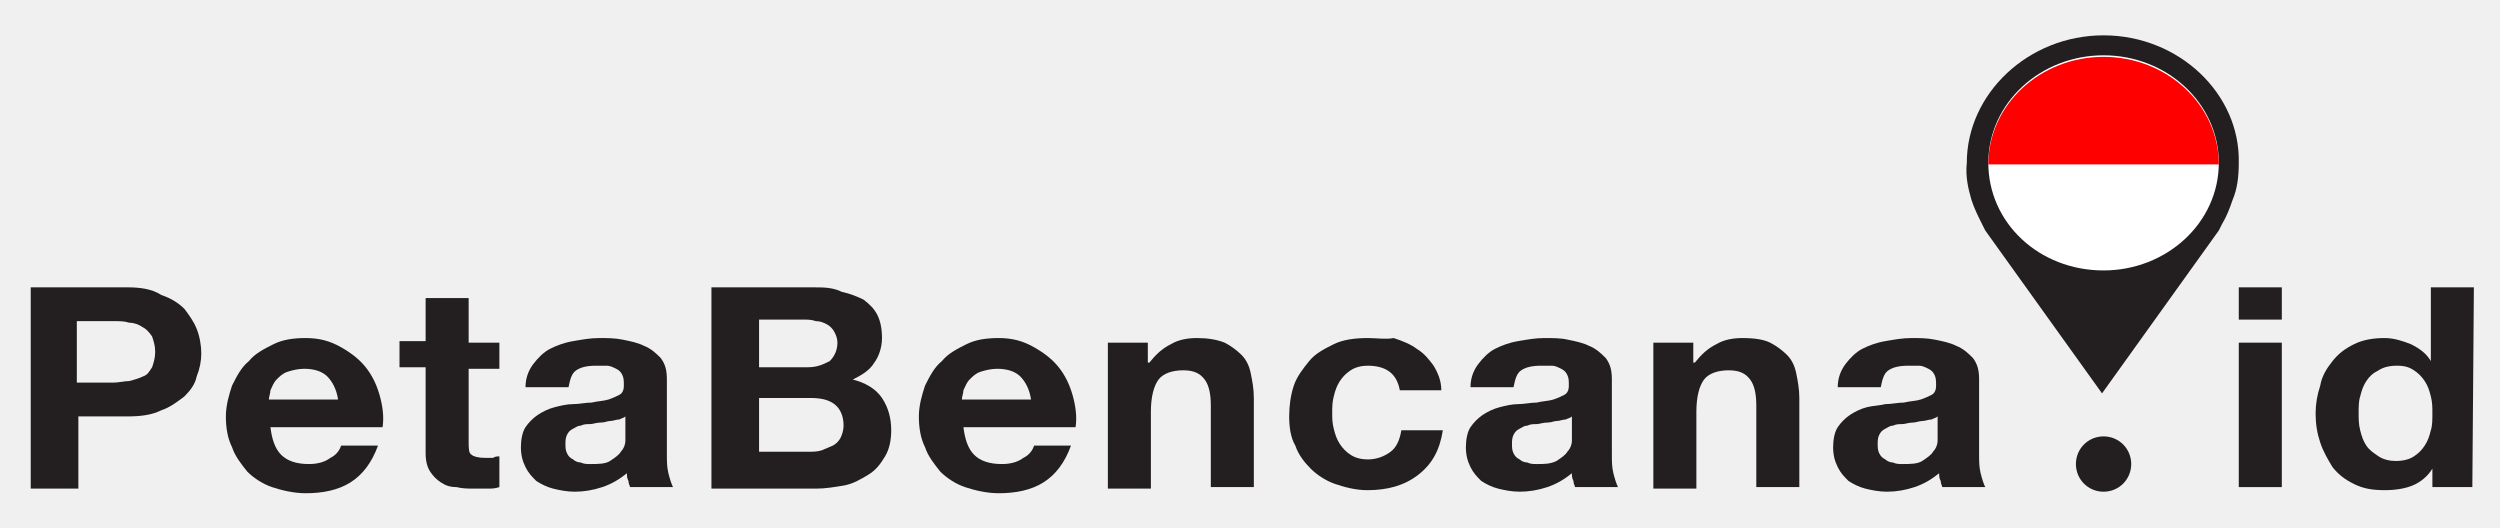
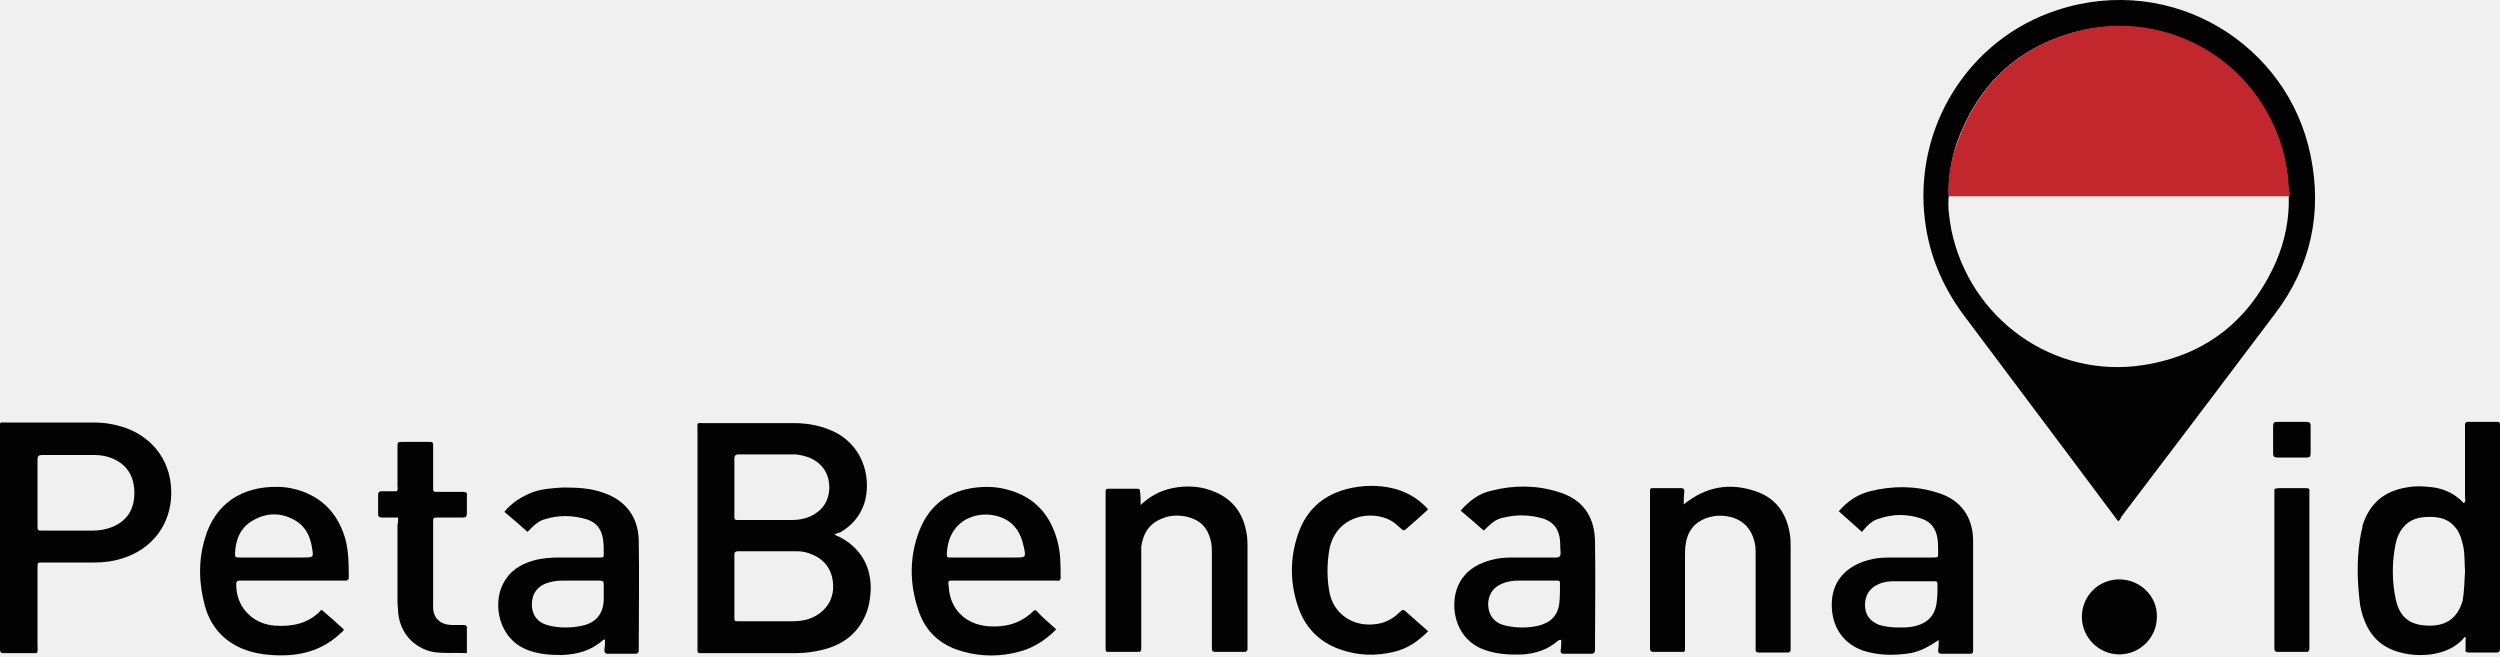
- <svg xmlns="http://www.w3.org/2000/svg" xmlns:xlink="http://www.w3.org/1999/xlink" version="1.1" id="Layer_1" x="0px" y="0px" viewBox="-224 379.7 162.7 34.3" style="enable-background:new -224 379.7 162.7 34.3;" xml:space="preserve">
-   <style type="text/css">
- 	.st0{fill:#231F20;}
- 	.st1{fill:#FFFFFF;}
- 	.st2{fill:#FF0000;}
- 	.st3{fill:none;}
- 	.st4{clip-path:url(#SVGID_2_);fill:#231F20;}
- </style>
-   <g>
-     <g>
-       <path class="st0" d="M-215.7,398.4h-6.3v13.1h3.1v-4.7h3.2c0.9,0,1.6-0.1,2.2-0.4c0.6-0.2,1.1-0.6,1.5-0.9    c0.4-0.4,0.7-0.8,0.8-1.3c0.2-0.5,0.3-1,0.3-1.5s-0.1-1.1-0.3-1.6s-0.5-0.9-0.8-1.3c-0.4-0.4-0.9-0.7-1.5-0.9    C-214.1,398.5-214.9,398.4-215.7,398.4 M-219,404.5v-3.9h2.4c0.4,0,0.7,0,1,0.1c0.3,0,0.6,0.1,0.9,0.3c0.2,0.1,0.4,0.3,0.6,0.6    c0.1,0.3,0.2,0.6,0.2,1s-0.1,0.7-0.2,1c-0.2,0.3-0.3,0.5-0.6,0.6c-0.2,0.1-0.5,0.2-0.9,0.3c-0.3,0-0.7,0.1-1,0.1h-2.4V404.5z" />
-       <path class="st0" d="M-204.1,401.7c-0.8,0-1.5,0.1-2.1,0.4s-1.2,0.6-1.6,1.1c-0.5,0.4-0.8,1-1.1,1.6c-0.2,0.6-0.4,1.3-0.4,2    s0.1,1.4,0.4,2c0.2,0.6,0.6,1.1,1,1.6c0.4,0.4,1,0.8,1.6,1s1.4,0.4,2.2,0.4c1.1,0,2.1-0.2,2.9-0.7c0.8-0.5,1.4-1.3,1.8-2.4h-2.4    c-0.1,0.3-0.3,0.6-0.7,0.8c-0.4,0.3-0.9,0.4-1.4,0.4c-0.8,0-1.4-0.2-1.8-0.6c-0.4-0.4-0.6-1-0.7-1.8h7.3c0.1-0.7,0-1.4-0.2-2.1    s-0.5-1.3-0.9-1.8s-0.9-0.9-1.6-1.3C-202.5,401.9-203.2,401.7-204.1,401.7 M-206.5,405.7c0-0.2,0.1-0.4,0.1-0.6    c0.1-0.2,0.2-0.5,0.4-0.7s0.4-0.4,0.7-0.5s0.7-0.2,1.1-0.2c0.7,0,1.2,0.2,1.5,0.5s0.6,0.8,0.7,1.5L-206.5,405.7L-206.5,405.7z" />
-       <path class="st0" d="M-193.5,399.1h-2.8v2.8h-1.7v1.7h1.7v5.6c0,0.5,0.1,0.9,0.3,1.2c0.2,0.3,0.4,0.5,0.7,0.7s0.6,0.3,1,0.3    c0.4,0.1,0.8,0.1,1.2,0.1c0.3,0,0.6,0,0.8,0c0.3,0,0.5,0,0.8-0.1v-2c-0.1,0-0.3,0-0.4,0.1c-0.1,0-0.3,0-0.5,0    c-0.5,0-0.8-0.1-0.9-0.2c-0.2-0.1-0.2-0.4-0.2-0.9v-4.7h2V402h-2L-193.5,399.1L-193.5,399.1z" />
-       <path class="st0" d="M-185,401.7c-0.6,0-1.1,0.1-1.7,0.2c-0.6,0.1-1.1,0.3-1.5,0.5s-0.8,0.6-1.1,1s-0.5,0.9-0.5,1.5h2.8    c0.1-0.5,0.2-0.9,0.5-1.1s0.7-0.3,1.3-0.3c0.2,0,0.5,0,0.7,0s0.4,0.1,0.6,0.2c0.2,0.1,0.3,0.2,0.4,0.4c0.1,0.2,0.1,0.4,0.1,0.7    c0,0.3-0.1,0.5-0.3,0.6s-0.4,0.2-0.7,0.3c-0.3,0.1-0.7,0.1-1.1,0.2c-0.4,0-0.8,0.1-1.2,0.1s-0.8,0.1-1.2,0.2s-0.8,0.3-1.1,0.5    s-0.6,0.5-0.8,0.8s-0.3,0.8-0.3,1.3s0.1,0.9,0.3,1.3s0.4,0.6,0.7,0.9c0.3,0.2,0.7,0.4,1.1,0.5c0.4,0.1,0.9,0.2,1.4,0.2    c0.6,0,1.2-0.1,1.8-0.3c0.6-0.2,1.1-0.5,1.6-0.9c0,0.2,0,0.3,0.1,0.5c0,0.2,0.1,0.3,0.1,0.4h2.8c-0.1-0.2-0.2-0.5-0.3-0.9    s-0.1-0.8-0.1-1.2v-4.9c0-0.6-0.1-1-0.4-1.4c-0.3-0.3-0.6-0.6-1.1-0.8c-0.4-0.2-0.9-0.3-1.4-0.4C-184,401.7-184.5,401.7-185,401.7     M-185.6,409.9c-0.2,0-0.4,0-0.6-0.1c-0.2,0-0.4-0.1-0.5-0.2c-0.2-0.1-0.3-0.2-0.4-0.4c-0.1-0.2-0.1-0.4-0.1-0.6s0-0.4,0.1-0.6    s0.2-0.3,0.4-0.4s0.3-0.2,0.5-0.2c0.2-0.1,0.4-0.1,0.6-0.1c0.2,0,0.4-0.1,0.7-0.1s0.4-0.1,0.6-0.1c0.2,0,0.4-0.1,0.6-0.1    c0.2-0.1,0.3-0.1,0.4-0.2v1c0,0.1,0,0.3,0,0.6c0,0.2-0.1,0.5-0.3,0.7c-0.1,0.2-0.4,0.4-0.7,0.6    C-184.6,409.9-185.1,409.9-185.6,409.9" />
-       <path class="st0" d="M-171.1,398.4h-6.6v13.1h6.8c0.6,0,1.2-0.1,1.8-0.2s1.1-0.4,1.6-0.7c0.5-0.3,0.8-0.7,1.1-1.2s0.4-1.1,0.4-1.7    c0-0.8-0.2-1.5-0.6-2.1s-1.1-1-1.9-1.2c0.6-0.3,1.1-0.6,1.4-1.1c0.3-0.4,0.5-1,0.5-1.6s-0.1-1.1-0.3-1.5s-0.5-0.7-0.9-1    c-0.4-0.2-0.9-0.4-1.4-0.5C-169.8,398.4-170.4,398.4-171.1,398.4 M-174.6,403.6v-3.1h2.9c0.3,0,0.5,0,0.8,0.1    c0.3,0,0.5,0.1,0.7,0.2s0.4,0.3,0.5,0.5s0.2,0.4,0.2,0.7c0,0.5-0.2,0.9-0.5,1.2c-0.4,0.2-0.8,0.4-1.4,0.4L-174.6,403.6    L-174.6,403.6z M-174.6,409.2v-3.6h3.3c0.7,0,1.2,0.1,1.6,0.4c0.4,0.3,0.6,0.8,0.6,1.4c0,0.3-0.1,0.6-0.2,0.8    c-0.1,0.2-0.3,0.4-0.5,0.5s-0.5,0.2-0.7,0.3c-0.3,0.1-0.6,0.1-0.9,0.1h-3.2V409.2z" />
-       <path class="st0" d="M-159,401.7c-0.8,0-1.5,0.1-2.1,0.4s-1.2,0.6-1.6,1.1c-0.5,0.4-0.8,1-1.1,1.6c-0.2,0.6-0.4,1.3-0.4,2    s0.1,1.4,0.4,2c0.2,0.6,0.6,1.1,1,1.6c0.4,0.4,1,0.8,1.6,1s1.4,0.4,2.2,0.4c1.1,0,2.1-0.2,2.9-0.7c0.8-0.5,1.4-1.3,1.8-2.4h-2.4    c-0.1,0.3-0.3,0.6-0.7,0.8c-0.4,0.3-0.9,0.4-1.4,0.4c-0.8,0-1.4-0.2-1.8-0.6c-0.4-0.4-0.6-1-0.7-1.8h7.3c0.1-0.7,0-1.4-0.2-2.1    s-0.5-1.3-0.9-1.8s-0.9-0.9-1.6-1.3C-157.4,401.9-158.1,401.7-159,401.7 M-161.4,405.7c0-0.2,0.1-0.4,0.1-0.6    c0.1-0.2,0.2-0.5,0.4-0.7s0.4-0.4,0.7-0.5s0.7-0.2,1.1-0.2c0.7,0,1.2,0.2,1.5,0.5s0.6,0.8,0.7,1.5L-161.4,405.7L-161.4,405.7z" />
-       <path class="st0" d="M-146.1,401.7c-0.6,0-1.2,0.1-1.7,0.4c-0.6,0.3-1,0.7-1.4,1.2h-0.1V402h-2.6v9.5h2.8v-5c0-1,0.2-1.7,0.5-2.1    s0.9-0.6,1.6-0.6c0.7,0,1.1,0.2,1.4,0.6c0.3,0.4,0.4,1,0.4,1.7v5.3h2.8v-5.8c0-0.6-0.1-1.1-0.2-1.6c-0.1-0.5-0.3-0.9-0.6-1.2    c-0.3-0.3-0.7-0.6-1.1-0.8C-144.8,401.8-145.4,401.7-146.1,401.7" />
-       <path class="st0" d="M-135,401.7c-0.8,0-1.6,0.1-2.2,0.4c-0.6,0.3-1.2,0.6-1.6,1.1c-0.4,0.5-0.8,1-1,1.6s-0.3,1.3-0.3,2    s0.1,1.4,0.4,1.9c0.2,0.6,0.6,1.1,1,1.5s1,0.8,1.6,1s1.3,0.4,2.1,0.4c1.3,0,2.4-0.3,3.3-1c0.9-0.7,1.4-1.6,1.6-2.9h-2.7    c-0.1,0.6-0.3,1.1-0.7,1.4s-0.9,0.5-1.5,0.5c-0.4,0-0.8-0.1-1.1-0.3c-0.3-0.2-0.5-0.4-0.7-0.7c-0.2-0.3-0.3-0.6-0.4-1    c-0.1-0.4-0.1-0.7-0.1-1c0-0.4,0-0.7,0.1-1.1s0.2-0.7,0.4-1s0.4-0.5,0.7-0.7s0.7-0.3,1.1-0.3c1.2,0,1.9,0.5,2.1,1.6h2.7    c0-0.6-0.2-1.1-0.5-1.6c-0.3-0.4-0.6-0.8-1.1-1.1c-0.4-0.3-0.9-0.5-1.5-0.7C-133.8,401.8-134.4,401.7-135,401.7" />
-       <path class="st0" d="M-123.5,401.7c-0.6,0-1.1,0.1-1.7,0.2c-0.6,0.1-1.1,0.3-1.5,0.5s-0.8,0.6-1.1,1s-0.5,0.9-0.5,1.5h2.8    c0.1-0.5,0.2-0.9,0.5-1.1s0.7-0.3,1.3-0.3c0.2,0,0.5,0,0.7,0s0.4,0.1,0.6,0.2s0.3,0.2,0.4,0.4c0.1,0.2,0.1,0.4,0.1,0.7    c0,0.3-0.1,0.5-0.3,0.6c-0.2,0.1-0.4,0.2-0.7,0.3c-0.3,0.1-0.7,0.1-1.1,0.2c-0.4,0-0.8,0.1-1.2,0.1s-0.8,0.1-1.2,0.2    s-0.8,0.3-1.1,0.5s-0.6,0.5-0.8,0.8s-0.3,0.8-0.3,1.3s0.1,0.9,0.3,1.3s0.4,0.6,0.7,0.9c0.3,0.2,0.7,0.4,1.1,0.5    c0.4,0.1,0.9,0.2,1.4,0.2c0.6,0,1.2-0.1,1.8-0.3c0.6-0.2,1.1-0.5,1.6-0.9c0,0.2,0,0.3,0.1,0.5c0,0.2,0.1,0.3,0.1,0.4h2.8    c-0.1-0.2-0.2-0.5-0.3-0.9c-0.1-0.4-0.1-0.8-0.1-1.2v-4.9c0-0.6-0.1-1-0.4-1.4c-0.3-0.3-0.6-0.6-1.1-0.8c-0.4-0.2-0.9-0.3-1.4-0.4    C-122.4,401.7-123,401.7-123.5,401.7 M-124,409.9c-0.2,0-0.4,0-0.6-0.1c-0.2,0-0.4-0.1-0.5-0.2c-0.2-0.1-0.3-0.2-0.4-0.4    c-0.1-0.2-0.1-0.4-0.1-0.6s0-0.4,0.1-0.6s0.2-0.3,0.4-0.4c0.2-0.1,0.3-0.2,0.5-0.2c0.2-0.1,0.4-0.1,0.6-0.1s0.4-0.1,0.7-0.1    s0.4-0.1,0.6-0.1s0.4-0.1,0.6-0.1c0.2-0.1,0.3-0.1,0.4-0.2v1c0,0.1,0,0.3,0,0.6c0,0.2-0.1,0.5-0.3,0.7c-0.1,0.2-0.4,0.4-0.7,0.6    C-123.1,409.9-123.5,409.9-124,409.9" />
-       <path class="st0" d="M-110.6,401.7c-0.6,0-1.2,0.1-1.7,0.4c-0.6,0.3-1,0.7-1.4,1.2h-0.1V402h-2.6v9.5h2.8v-5c0-1,0.2-1.7,0.5-2.1    s0.9-0.6,1.6-0.6s1.1,0.2,1.4,0.6s0.4,1,0.4,1.7v5.3h2.8v-5.8c0-0.6-0.1-1.1-0.2-1.6s-0.3-0.9-0.6-1.2c-0.3-0.3-0.7-0.6-1.1-0.8    C-109.2,401.8-109.8,401.7-110.6,401.7" />
-       <path class="st0" d="M-99.6,401.7c-0.6,0-1.1,0.1-1.7,0.2s-1.1,0.3-1.5,0.5s-0.8,0.6-1.1,1c-0.3,0.4-0.5,0.9-0.5,1.5h2.8    c0.1-0.5,0.2-0.9,0.5-1.1s0.7-0.3,1.3-0.3c0.2,0,0.5,0,0.7,0s0.4,0.1,0.6,0.2s0.3,0.2,0.4,0.4c0.1,0.2,0.1,0.4,0.1,0.7    c0,0.3-0.1,0.5-0.3,0.6c-0.2,0.1-0.4,0.2-0.7,0.3c-0.3,0.1-0.7,0.1-1.1,0.2c-0.4,0-0.8,0.1-1.2,0.1c-0.4,0.1-0.8,0.1-1.2,0.2    s-0.8,0.3-1.1,0.5c-0.3,0.2-0.6,0.5-0.8,0.8c-0.2,0.3-0.3,0.8-0.3,1.3s0.1,0.9,0.3,1.3c0.2,0.4,0.4,0.6,0.7,0.9    c0.3,0.2,0.7,0.4,1.1,0.5s0.9,0.2,1.4,0.2c0.6,0,1.2-0.1,1.8-0.3c0.6-0.2,1.1-0.5,1.6-0.9c0,0.2,0,0.3,0.1,0.5    c0,0.2,0.1,0.3,0.1,0.4h2.8c-0.1-0.2-0.2-0.5-0.3-0.9c-0.1-0.4-0.1-0.8-0.1-1.2v-4.9c0-0.6-0.1-1-0.4-1.4    c-0.3-0.3-0.6-0.6-1.1-0.8c-0.4-0.2-0.9-0.3-1.4-0.4C-98.6,401.7-99.1,401.7-99.6,401.7 M-100.2,409.9c-0.2,0-0.4,0-0.6-0.1    c-0.2,0-0.4-0.1-0.5-0.2c-0.2-0.1-0.3-0.2-0.4-0.4c-0.1-0.2-0.1-0.4-0.1-0.6s0-0.4,0.1-0.6s0.2-0.3,0.4-0.4    c0.2-0.1,0.3-0.2,0.5-0.2c0.2-0.1,0.4-0.1,0.6-0.1s0.4-0.1,0.7-0.1c0.2,0,0.4-0.1,0.6-0.1s0.4-0.1,0.6-0.1    c0.2-0.1,0.3-0.1,0.4-0.2v1c0,0.1,0,0.3,0,0.6c0,0.2-0.1,0.5-0.3,0.7c-0.1,0.2-0.4,0.4-0.7,0.6    C-99.2,409.9-99.7,409.9-100.2,409.9" />
-       <path class="st0" d="M-78.3,411.4h2.8V402h-2.8V411.4z M-78.3,400.5h2.8v-2.1h-2.8V400.5z" />
-       <path class="st0" d="M-63,398.4h-2.8v4.8l0,0c-0.3-0.5-0.7-0.8-1.3-1.1c-0.5-0.2-1.1-0.4-1.7-0.4c-0.7,0-1.4,0.1-2,0.4    s-1,0.6-1.4,1.1s-0.7,1-0.8,1.6c-0.2,0.6-0.3,1.2-0.3,1.8c0,0.7,0.1,1.3,0.3,1.9c0.2,0.6,0.5,1.1,0.8,1.6c0.4,0.5,0.8,0.8,1.4,1.1    c0.6,0.3,1.2,0.4,2,0.4c0.7,0,1.3-0.1,1.8-0.3c0.5-0.2,1-0.6,1.3-1.1l0,0v1.2h2.6L-63,398.4L-63,398.4z M-68.1,409.7    c-0.4,0-0.8-0.1-1.1-0.3c-0.3-0.2-0.6-0.4-0.8-0.7c-0.2-0.3-0.3-0.6-0.4-1s-0.1-0.7-0.1-1.1s0-0.8,0.1-1.1c0.1-0.4,0.2-0.7,0.4-1    c0.2-0.3,0.4-0.5,0.8-0.7c0.3-0.2,0.7-0.3,1.2-0.3s0.8,0.1,1.1,0.3c0.3,0.2,0.5,0.4,0.7,0.7c0.2,0.3,0.3,0.6,0.4,1    s0.1,0.7,0.1,1.1s0,0.8-0.1,1.1c-0.1,0.4-0.2,0.7-0.4,1c-0.2,0.3-0.4,0.5-0.7,0.7C-67.2,409.6-67.6,409.7-68.1,409.7" />
-       <g>
-         <path class="st0" d="M-87.1,382c-4.9,0-8.9,3.8-8.9,8.3c-0.1,0.9,0.1,1.7,0.3,2.4c0.2,0.6,0.4,1,0.7,1.6l0.2,0.4l7.6,10.6     l7.6-10.6l0.2-0.4c0.3-0.5,0.5-1,0.7-1.6c0.3-0.7,0.4-1.5,0.4-2.4C-78.2,385.8-82.2,382-87.1,382" />
-         <path class="st1" d="M-87.1,397.3c4.1,0,7.5-3.1,7.5-7s-3.4-7-7.5-7s-7.5,3.1-7.5,7C-94.6,394.2-91.3,397.3-87.1,397.3" />
-         <path class="st2" d="M-79.6,390.4c0-3.9-3.4-7-7.5-7s-7.5,3.1-7.5,7" />
-       </g>
-       <path class="st0" d="M-87.1,411.7c1,0,1.8-0.8,1.8-1.8s-0.8-1.8-1.8-1.8s-1.8,0.8-1.8,1.8S-88.1,411.7-87.1,411.7" />
-     </g>
-     <rect x="-224" y="379.7" class="st3" width="162.7" height="34.3" />
-   </g>
-   <g>
-     <defs>
-       <rect id="SVGID_1_" x="-156" y="817.6" width="111.9" height="10.1" />
-     </defs>
-     <clipPath id="SVGID_2_">
-       <use xlink:href="#SVGID_1_" style="overflow:visible;" />
-     </clipPath>
-     <path class="st4" d="M-45.6,819.8c0.3,0.2,0.6,0.4,0.8,0.6c0.2,0.3,0.4,0.6,0.5,1c0.1,0.4,0.2,0.7,0.2,1.2s-0.1,0.8-0.2,1.2   c-0.1,0.4-0.3,0.7-0.5,1c-0.2,0.3-0.5,0.5-0.8,0.6c-0.3,0.2-0.7,0.2-1.1,0.2c-0.4,0-0.8-0.1-1.1-0.2c-0.3-0.2-0.6-0.4-0.8-0.6   c-0.2-0.3-0.4-0.6-0.5-1c-0.1-0.4-0.2-0.8-0.2-1.2s0.1-0.8,0.2-1.2c0.1-0.4,0.3-0.7,0.5-1c0.2-0.3,0.5-0.5,0.8-0.6   c0.3-0.2,0.7-0.2,1.1-0.2C-46.3,819.6-46,819.7-45.6,819.8 M-47.6,820.4c-0.2,0.1-0.5,0.3-0.6,0.5c-0.2,0.2-0.3,0.5-0.4,0.8   c-0.1,0.3-0.1,0.6-0.1,0.9c0,0.3,0,0.6,0.1,0.9c0.1,0.3,0.2,0.5,0.4,0.8s0.4,0.4,0.6,0.5c0.2,0.1,0.5,0.2,0.9,0.2   c0.3,0,0.6-0.1,0.9-0.2c0.2-0.1,0.5-0.3,0.6-0.5c0.2-0.2,0.3-0.5,0.4-0.8c0.1-0.3,0.1-0.6,0.1-0.9c0-0.3,0-0.6-0.1-0.9   c-0.1-0.3-0.2-0.5-0.4-0.8c-0.2-0.2-0.4-0.4-0.6-0.5c-0.2-0.1-0.5-0.2-0.9-0.2C-47.1,820.2-47.4,820.3-47.6,820.4 M-54,817.6v4.9   l3.1-2.8h0.9l-2.4,2.1l2.6,3.6h-0.9l-2.2-3.1l-1.1,0.9v2.2h-0.7v-7.9H-54z M-56,825.4h-0.7v-5.7h0.7V825.4z M-56,818.7h-0.7v-1.1   h0.7V818.7z M-58.7,820.9c-0.1-0.2-0.2-0.3-0.3-0.4c-0.1-0.1-0.3-0.2-0.5-0.2c-0.2,0-0.4-0.1-0.6-0.1c-0.2,0-0.3,0-0.5,0   c-0.2,0-0.3,0.1-0.4,0.2c-0.1,0.1-0.2,0.2-0.3,0.3c-0.1,0.1-0.1,0.3-0.1,0.5c0,0.2,0,0.3,0.1,0.4c0.1,0.1,0.2,0.2,0.3,0.3   c0.1,0.1,0.2,0.1,0.4,0.2c0.1,0,0.3,0.1,0.4,0.1l0.9,0.2c0.2,0,0.4,0.1,0.6,0.2c0.2,0.1,0.4,0.2,0.5,0.3c0.2,0.1,0.3,0.3,0.4,0.5   c0.1,0.2,0.1,0.4,0.1,0.6c0,0.3-0.1,0.6-0.2,0.8c-0.1,0.2-0.3,0.4-0.5,0.5c-0.2,0.1-0.5,0.2-0.7,0.3c-0.3,0.1-0.5,0.1-0.8,0.1   c-0.7,0-1.2-0.2-1.6-0.5c-0.4-0.3-0.7-0.8-0.7-1.5h0.7c0,0.5,0.2,0.8,0.5,1.1c0.3,0.2,0.7,0.4,1.2,0.4c0.2,0,0.3,0,0.5-0.1   c0.2,0,0.3-0.1,0.5-0.2c0.2-0.1,0.3-0.2,0.4-0.3c0.1-0.1,0.1-0.3,0.1-0.5c0-0.2,0-0.3-0.1-0.4c-0.1-0.1-0.2-0.2-0.3-0.3   c-0.1-0.1-0.3-0.1-0.4-0.2c-0.1-0.1-0.3-0.1-0.5-0.1l-0.9-0.2c-0.2-0.1-0.4-0.1-0.6-0.2c-0.2-0.1-0.4-0.2-0.5-0.3   c-0.1-0.1-0.3-0.3-0.3-0.4c-0.1-0.2-0.1-0.4-0.1-0.6c0-0.3,0.1-0.5,0.2-0.7c0.1-0.2,0.3-0.4,0.5-0.5c0.2-0.1,0.4-0.2,0.7-0.3   s0.5-0.1,0.8-0.1c0.3,0,0.6,0,0.8,0.1c0.2,0.1,0.5,0.2,0.6,0.3c0.2,0.2,0.3,0.3,0.4,0.6s0.2,0.5,0.2,0.8h-0.7   C-58.6,821.2-58.6,821-58.7,820.9 M-63.3,825.4H-64v-5.7h0.7V825.4z M-63.3,818.7H-64v-1.1h0.7V818.7z M-67.6,817.6   c0.3,0,0.6,0,0.9,0.1c0.3,0.1,0.5,0.2,0.8,0.4c0.2,0.2,0.4,0.4,0.5,0.6c0.1,0.3,0.2,0.6,0.2,0.9c0,0.5-0.1,0.9-0.4,1.3   c-0.3,0.4-0.6,0.6-1.1,0.7v0c0.3,0,0.5,0.1,0.6,0.2c0.2,0.1,0.3,0.2,0.4,0.4c0.1,0.2,0.2,0.3,0.2,0.5c0,0.2,0.1,0.4,0.1,0.7   c0,0.1,0,0.3,0,0.5c0,0.2,0,0.4,0,0.6c0,0.2,0.1,0.4,0.1,0.5c0,0.2,0.1,0.3,0.2,0.4h-0.8c0-0.1-0.1-0.2-0.1-0.3   c0-0.1,0-0.2-0.1-0.3c0-0.1,0-0.2,0-0.3c0-0.1,0-0.2,0-0.3c0-0.3,0-0.6-0.1-0.8c0-0.3-0.1-0.5-0.2-0.7c-0.1-0.2-0.3-0.4-0.5-0.5   c-0.2-0.1-0.5-0.2-0.8-0.2h-2.8v3.5h-0.7v-7.9H-67.6z M-67.7,821.3c0.2,0,0.4,0,0.6-0.1c0.2-0.1,0.4-0.2,0.5-0.3   c0.2-0.1,0.3-0.3,0.4-0.5c0.1-0.2,0.1-0.4,0.1-0.6c0-0.5-0.1-0.9-0.4-1.1s-0.7-0.4-1.3-0.4h-2.8v3.1H-67.7z M-75.8,825.4h-0.7v-5.7   h0.7V825.4z M-75.8,818.7h-0.7v-1.1h0.7V818.7z M-79.5,824.6c0.2-0.1,0.4-0.3,0.6-0.5c0.2-0.2,0.3-0.4,0.3-0.7   c0.1-0.3,0.1-0.5,0.1-0.8c0-0.3,0-0.6-0.1-0.8c-0.1-0.3-0.2-0.5-0.3-0.8c-0.1-0.2-0.3-0.4-0.6-0.5c-0.2-0.1-0.5-0.2-0.8-0.2   c-0.3,0-0.6,0.1-0.8,0.2c-0.2,0.1-0.4,0.3-0.6,0.5c-0.2,0.2-0.3,0.5-0.3,0.8c-0.1,0.3-0.1,0.6-0.1,0.9c0,0.3,0,0.6,0.1,0.8   c0.1,0.3,0.2,0.5,0.3,0.7c0.2,0.2,0.3,0.4,0.6,0.5c0.2,0.1,0.5,0.2,0.8,0.2C-80,824.8-79.7,824.7-79.5,824.6 M-77.9,826.1   c-0.1,0.3-0.2,0.6-0.4,0.9c-0.2,0.2-0.5,0.4-0.8,0.5s-0.7,0.2-1.2,0.2c-0.3,0-0.6,0-0.8-0.1c-0.3-0.1-0.5-0.2-0.7-0.3   c-0.2-0.1-0.4-0.3-0.5-0.5c-0.1-0.2-0.2-0.5-0.2-0.8h0.7c0,0.2,0.1,0.4,0.2,0.5c0.1,0.1,0.2,0.3,0.4,0.3c0.2,0.1,0.3,0.2,0.5,0.2   c0.2,0,0.4,0.1,0.6,0.1c0.6,0,1.1-0.2,1.4-0.5c0.3-0.4,0.4-0.9,0.4-1.6v-0.8h0c-0.2,0.4-0.4,0.6-0.7,0.8c-0.3,0.2-0.7,0.3-1.1,0.3   c-0.5,0-0.8-0.1-1.2-0.2c-0.3-0.2-0.6-0.4-0.8-0.6c-0.2-0.3-0.4-0.6-0.5-0.9c-0.1-0.4-0.1-0.7-0.1-1.1c0-0.4,0.1-0.8,0.2-1.1   c0.1-0.3,0.3-0.7,0.5-0.9c0.2-0.3,0.5-0.5,0.8-0.6c0.3-0.2,0.7-0.2,1.1-0.2c0.2,0,0.4,0,0.6,0.1c0.2,0.1,0.4,0.1,0.5,0.2   c0.2,0.1,0.3,0.2,0.4,0.4c0.1,0.1,0.2,0.3,0.3,0.4h0v-1h0.7v5.2C-77.8,825.4-77.8,825.8-77.9,826.1 M-87.8,819.8v1h0   c0.1-0.3,0.4-0.6,0.7-0.8c0.3-0.2,0.7-0.3,1.1-0.3c0.4,0,0.7,0.1,1,0.2c0.3,0.1,0.5,0.2,0.6,0.4c0.2,0.2,0.3,0.4,0.3,0.7   s0.1,0.6,0.1,0.9v3.7h-0.7v-3.5c0-0.2,0-0.5-0.1-0.7c0-0.2-0.1-0.4-0.2-0.5s-0.3-0.3-0.4-0.4c-0.2-0.1-0.4-0.1-0.7-0.1   c-0.3,0-0.5,0-0.7,0.1c-0.2,0.1-0.4,0.2-0.6,0.4c-0.2,0.2-0.3,0.4-0.4,0.6c-0.1,0.2-0.1,0.5-0.1,0.8v3.3h-0.7v-5.7H-87.8z    M-90.6,822.3c0,0.1-0.1,0.1-0.3,0.2c-0.1,0-0.2,0.1-0.3,0.1c-0.3,0.1-0.6,0.1-0.9,0.1c-0.3,0-0.6,0.1-0.9,0.2   c-0.3,0.1-0.5,0.2-0.6,0.3c-0.2,0.2-0.2,0.4-0.2,0.6c0,0.2,0,0.3,0.1,0.5c0.1,0.1,0.2,0.3,0.3,0.4c0.1,0.1,0.3,0.2,0.4,0.2   c0.2,0.1,0.3,0.1,0.5,0.1c0.3,0,0.5,0,0.8-0.1c0.2-0.1,0.5-0.2,0.6-0.4c0.2-0.2,0.3-0.3,0.4-0.6c0.1-0.2,0.2-0.5,0.2-0.7   L-90.6,822.3L-90.6,822.3z M-94,820.6c0.1-0.2,0.3-0.4,0.5-0.6c0.2-0.2,0.4-0.3,0.7-0.3s0.6-0.1,0.9-0.1c0.2,0,0.5,0,0.7,0.1   c0.2,0,0.5,0.1,0.7,0.3c0.2,0.1,0.4,0.3,0.5,0.6c0.1,0.2,0.2,0.5,0.2,0.9v3c0,0.3,0.1,0.4,0.4,0.4c0.1,0,0.2,0,0.2,0v0.6   c-0.1,0-0.2,0-0.2,0c-0.1,0-0.1,0-0.2,0c-0.2,0-0.3,0-0.4-0.1c-0.1,0-0.2-0.1-0.2-0.2c-0.1-0.1-0.1-0.2-0.1-0.3c0-0.1,0-0.3,0-0.4   h0c-0.1,0.2-0.3,0.3-0.4,0.5c-0.1,0.1-0.3,0.3-0.4,0.4c-0.2,0.1-0.3,0.2-0.5,0.2c-0.2,0.1-0.4,0.1-0.7,0.1c-0.3,0-0.5,0-0.7-0.1   c-0.2-0.1-0.4-0.2-0.6-0.3c-0.2-0.1-0.3-0.3-0.4-0.5s-0.1-0.5-0.1-0.7c0-0.4,0.1-0.7,0.3-0.9c0.2-0.2,0.4-0.4,0.7-0.5   c0.3-0.1,0.6-0.2,1-0.2c0.4,0,0.7-0.1,1.1-0.1c0.1,0,0.3,0,0.4-0.1c0.1,0,0.2-0.1,0.3-0.1c0.1-0.1,0.1-0.1,0.2-0.2   c0-0.1,0.1-0.2,0.1-0.4c0-0.2,0-0.4-0.1-0.6c-0.1-0.2-0.2-0.3-0.3-0.4c-0.1-0.1-0.3-0.1-0.5-0.2c-0.2,0-0.4,0-0.6,0   c-0.4,0-0.8,0.1-1.1,0.3c-0.3,0.2-0.4,0.5-0.4,1h-0.7C-94.2,821.2-94.2,820.9-94,820.6 M-97,819.8v1.3h0c0.2-0.5,0.4-0.8,0.8-1.1   c0.4-0.2,0.8-0.4,1.3-0.3v0.7c-0.3,0-0.6,0-0.9,0.1c-0.3,0.1-0.5,0.2-0.7,0.4c-0.2,0.2-0.3,0.4-0.4,0.7c-0.1,0.3-0.2,0.5-0.2,0.8v3   h-0.7v-5.7H-97z M-99.6,825.4v-1h0c-0.2,0.4-0.4,0.7-0.8,0.9c-0.3,0.2-0.7,0.3-1.2,0.3c-0.4,0-0.7,0-0.9-0.1   c-0.3-0.1-0.5-0.2-0.6-0.4c-0.2-0.2-0.3-0.4-0.3-0.7c-0.1-0.3-0.1-0.6-0.1-0.9v-3.7h0.7v3.7c0,0.5,0.1,0.9,0.4,1.2   c0.2,0.3,0.6,0.4,1.2,0.4c0.3,0,0.6-0.1,0.8-0.2c0.2-0.1,0.4-0.3,0.5-0.5c0.1-0.2,0.2-0.5,0.3-0.7c0.1-0.3,0.1-0.6,0.1-0.8v-3h0.7   v5.7H-99.6z M-109.8,817.6v4.2l4.6-4.2h1l-3.5,3.2l3.7,4.6h-1l-3.3-4.1l-1.5,1.4v2.7h-0.7v-7.9H-109.8z M-115.9,822.3   c0,0.1-0.1,0.1-0.3,0.2c-0.1,0-0.2,0.1-0.3,0.1c-0.3,0.1-0.6,0.1-0.9,0.1c-0.3,0-0.6,0.1-0.9,0.2c-0.3,0.1-0.5,0.2-0.6,0.3   c-0.2,0.2-0.2,0.4-0.2,0.6c0,0.2,0,0.3,0.1,0.5c0.1,0.1,0.2,0.3,0.3,0.4c0.1,0.1,0.3,0.2,0.4,0.2c0.2,0.1,0.3,0.1,0.5,0.1   c0.3,0,0.5,0,0.8-0.1c0.2-0.1,0.5-0.2,0.6-0.4s0.3-0.3,0.4-0.6c0.1-0.2,0.2-0.5,0.2-0.7L-115.9,822.3L-115.9,822.3z M-119.3,820.6   c0.1-0.2,0.3-0.4,0.5-0.6c0.2-0.2,0.4-0.3,0.7-0.3c0.3-0.1,0.6-0.1,0.9-0.1c0.2,0,0.5,0,0.7,0.1c0.2,0,0.5,0.1,0.7,0.3   c0.2,0.1,0.4,0.3,0.5,0.6c0.1,0.2,0.2,0.5,0.2,0.9v3c0,0.3,0.1,0.4,0.4,0.4c0.1,0,0.2,0,0.2,0v0.6c-0.1,0-0.2,0-0.2,0   c-0.1,0-0.1,0-0.2,0c-0.2,0-0.3,0-0.4-0.1c-0.1,0-0.2-0.1-0.2-0.2c-0.1-0.1-0.1-0.2-0.1-0.3c0-0.1,0-0.3,0-0.4h0   c-0.1,0.2-0.3,0.3-0.4,0.5c-0.1,0.1-0.3,0.3-0.4,0.4c-0.2,0.1-0.3,0.2-0.5,0.2c-0.2,0.1-0.4,0.1-0.7,0.1c-0.3,0-0.5,0-0.7-0.1   c-0.2-0.1-0.4-0.2-0.6-0.3c-0.2-0.1-0.3-0.3-0.4-0.5c-0.1-0.2-0.1-0.5-0.1-0.7c0-0.4,0.1-0.7,0.3-0.9c0.2-0.2,0.4-0.4,0.7-0.5   s0.6-0.2,1-0.2c0.4,0,0.7-0.1,1.1-0.1c0.1,0,0.3,0,0.4-0.1c0.1,0,0.2-0.1,0.3-0.1c0.1-0.1,0.1-0.1,0.2-0.2c0-0.1,0.1-0.2,0.1-0.4   c0-0.2,0-0.4-0.1-0.6c-0.1-0.2-0.2-0.3-0.3-0.4s-0.3-0.1-0.5-0.2c-0.2,0-0.4,0-0.6,0c-0.4,0-0.8,0.1-1.1,0.3   c-0.3,0.2-0.4,0.5-0.4,1h-0.7C-119.5,821.2-119.4,820.9-119.3,820.6 M-128,819.8v1h0c0.2-0.4,0.4-0.6,0.7-0.8   c0.3-0.2,0.7-0.3,1.1-0.3c0.4,0,0.7,0.1,1,0.3c0.3,0.2,0.5,0.5,0.6,0.8c0.2-0.4,0.4-0.7,0.7-0.8c0.3-0.2,0.7-0.3,1.1-0.3   c1.3,0,1.9,0.7,1.9,2v3.8h-0.7v-3.8c0-0.5-0.1-0.8-0.3-1.1c-0.2-0.2-0.5-0.4-1-0.4c-0.3,0-0.6,0.1-0.7,0.2   c-0.2,0.1-0.4,0.3-0.5,0.5c-0.1,0.2-0.2,0.4-0.2,0.7c0,0.2-0.1,0.5-0.1,0.8v3.2h-0.7v-3.8c0-0.2,0-0.4-0.1-0.5   c0-0.2-0.1-0.3-0.2-0.4c-0.1-0.1-0.2-0.2-0.4-0.3c-0.2-0.1-0.3-0.1-0.6-0.1c-0.3,0-0.5,0.1-0.8,0.2c-0.2,0.1-0.4,0.3-0.5,0.4   c-0.1,0.2-0.2,0.4-0.3,0.7c-0.1,0.3-0.1,0.5-0.1,0.8v3.2h-0.7v-5.7H-128z M-130.7,822.3c0,0.1-0.1,0.1-0.3,0.2   c-0.1,0-0.2,0.1-0.3,0.1c-0.3,0.1-0.6,0.1-0.9,0.1c-0.3,0-0.6,0.1-0.9,0.2c-0.3,0.1-0.5,0.2-0.6,0.3c-0.2,0.2-0.2,0.4-0.2,0.6   c0,0.2,0,0.3,0.1,0.5c0.1,0.1,0.2,0.3,0.3,0.4c0.1,0.1,0.3,0.2,0.4,0.2s0.3,0.1,0.5,0.1c0.3,0,0.5,0,0.8-0.1   c0.2-0.1,0.5-0.2,0.6-0.4s0.3-0.3,0.4-0.6c0.1-0.2,0.2-0.5,0.2-0.7L-130.7,822.3L-130.7,822.3z M-134.2,820.6   c0.1-0.2,0.3-0.4,0.5-0.6s0.4-0.3,0.7-0.3c0.3-0.1,0.6-0.1,0.9-0.1c0.2,0,0.5,0,0.7,0.1c0.2,0,0.5,0.1,0.7,0.3   c0.2,0.1,0.4,0.3,0.5,0.6c0.1,0.2,0.2,0.5,0.2,0.9v3c0,0.3,0.1,0.4,0.4,0.4c0.1,0,0.2,0,0.2,0v0.6c-0.1,0-0.2,0-0.2,0s-0.1,0-0.2,0   c-0.2,0-0.3,0-0.4-0.1c-0.1,0-0.2-0.1-0.2-0.2c-0.1-0.1-0.1-0.2-0.1-0.3c0-0.1,0-0.3,0-0.4h0c-0.1,0.2-0.3,0.3-0.4,0.5   c-0.1,0.1-0.3,0.3-0.4,0.4c-0.2,0.1-0.3,0.2-0.5,0.2c-0.2,0.1-0.4,0.1-0.7,0.1c-0.3,0-0.5,0-0.7-0.1c-0.2-0.1-0.4-0.2-0.6-0.3   c-0.2-0.1-0.3-0.3-0.4-0.5s-0.1-0.5-0.1-0.7c0-0.4,0.1-0.7,0.3-0.9c0.2-0.2,0.4-0.4,0.7-0.5c0.3-0.1,0.6-0.2,1-0.2   c0.4,0,0.7-0.1,1.1-0.1c0.1,0,0.3,0,0.4-0.1c0.1,0,0.2-0.1,0.3-0.1c0.1-0.1,0.1-0.1,0.2-0.2c0-0.1,0.1-0.2,0.1-0.4   c0-0.2,0-0.4-0.1-0.6c-0.1-0.2-0.2-0.3-0.3-0.4c-0.1-0.1-0.3-0.1-0.5-0.2c-0.2,0-0.4,0-0.6,0c-0.4,0-0.8,0.1-1.1,0.3   c-0.3,0.2-0.4,0.5-0.4,1h-0.7C-134.4,821.2-134.3,820.9-134.2,820.6 M-136.4,820.9c-0.1-0.2-0.2-0.3-0.3-0.4   c-0.1-0.1-0.3-0.2-0.5-0.2c-0.2,0-0.4-0.1-0.6-0.1c-0.2,0-0.3,0-0.5,0c-0.2,0-0.3,0.1-0.4,0.2c-0.1,0.1-0.2,0.2-0.3,0.3   c-0.1,0.1-0.1,0.3-0.1,0.5c0,0.2,0,0.3,0.1,0.4c0.1,0.1,0.2,0.2,0.3,0.3c0.1,0.1,0.2,0.1,0.4,0.2c0.1,0,0.3,0.1,0.4,0.1l0.9,0.2   c0.2,0,0.4,0.1,0.6,0.2c0.2,0.1,0.4,0.2,0.5,0.3c0.2,0.1,0.3,0.3,0.4,0.5c0.1,0.2,0.1,0.4,0.1,0.6c0,0.3-0.1,0.6-0.2,0.8   c-0.1,0.2-0.3,0.4-0.5,0.5c-0.2,0.1-0.5,0.2-0.7,0.3c-0.3,0.1-0.5,0.1-0.8,0.1c-0.7,0-1.2-0.2-1.6-0.5s-0.7-0.8-0.7-1.5h0.7   c0,0.5,0.2,0.8,0.5,1.1c0.3,0.2,0.7,0.4,1.2,0.4c0.2,0,0.3,0,0.5-0.1c0.2,0,0.3-0.1,0.5-0.2c0.2-0.1,0.3-0.2,0.4-0.3   c0.1-0.1,0.1-0.3,0.1-0.5c0-0.2,0-0.3-0.1-0.4c-0.1-0.1-0.2-0.2-0.3-0.3c-0.1-0.1-0.3-0.1-0.4-0.2c-0.1-0.1-0.3-0.1-0.5-0.1   l-0.9-0.2c-0.2-0.1-0.4-0.1-0.6-0.2c-0.2-0.1-0.4-0.2-0.5-0.3c-0.1-0.1-0.3-0.3-0.3-0.4c-0.1-0.2-0.1-0.4-0.1-0.6   c0-0.3,0.1-0.5,0.2-0.7c0.1-0.2,0.3-0.4,0.5-0.5c0.2-0.1,0.4-0.2,0.7-0.3c0.3-0.1,0.5-0.1,0.8-0.1c0.3,0,0.6,0,0.8,0.1   s0.5,0.2,0.6,0.3s0.3,0.3,0.4,0.6s0.2,0.5,0.2,0.8h-0.7C-136.2,821.2-136.3,821-136.4,820.9 M-142.4,819.8v1.3h0   c0.2-0.5,0.4-0.8,0.8-1.1c0.4-0.2,0.8-0.4,1.3-0.3v0.7c-0.3,0-0.6,0-0.9,0.1c-0.3,0.1-0.5,0.2-0.7,0.4c-0.2,0.2-0.3,0.4-0.4,0.7   c-0.1,0.3-0.2,0.5-0.2,0.8v3h-0.7v-5.7H-142.4z M-148.3,823.6c0.1,0.3,0.2,0.5,0.3,0.7c0.2,0.2,0.3,0.4,0.6,0.5   c0.2,0.1,0.5,0.2,0.8,0.2c0.5,0,0.9-0.1,1.2-0.4c0.3-0.3,0.5-0.6,0.6-1.1h0.7c-0.1,0.6-0.4,1.1-0.8,1.5c-0.4,0.4-0.9,0.5-1.7,0.5   c-0.4,0-0.8-0.1-1.2-0.2c-0.3-0.2-0.6-0.4-0.8-0.6c-0.2-0.3-0.4-0.6-0.5-1c-0.1-0.4-0.1-0.7-0.1-1.2c0-0.4,0-0.7,0.1-1.1   s0.3-0.7,0.5-1c0.2-0.3,0.5-0.5,0.8-0.7c0.3-0.2,0.7-0.3,1.2-0.3c0.5,0,0.8,0.1,1.2,0.3c0.3,0.2,0.6,0.4,0.8,0.7   c0.2,0.3,0.3,0.6,0.4,1c0.1,0.4,0.1,0.8,0.1,1.2h-4.4C-148.4,823-148.4,823.3-148.3,823.6 M-144.9,821.5c-0.1-0.2-0.2-0.5-0.4-0.6   c-0.2-0.2-0.3-0.3-0.6-0.5c-0.2-0.1-0.5-0.2-0.7-0.2c-0.3,0-0.5,0.1-0.8,0.2c-0.2,0.1-0.4,0.3-0.6,0.5c-0.2,0.2-0.3,0.4-0.4,0.6   c-0.1,0.2-0.2,0.5-0.2,0.8h3.7C-144.7,821.9-144.8,821.7-144.9,821.5 M-152.7,824.8c0.3,0,0.5,0,0.8-0.1c0.2,0,0.5-0.1,0.7-0.3   c0.2-0.1,0.3-0.3,0.5-0.5c0.1-0.2,0.2-0.5,0.2-0.8c0-0.5-0.2-0.9-0.5-1.1c-0.4-0.3-0.9-0.4-1.5-0.4h-2.6v3.1H-152.7z M-152.7,817.6   c0.3,0,0.6,0,1,0.1c0.3,0.1,0.6,0.2,0.8,0.3c0.2,0.2,0.4,0.3,0.6,0.6c0.1,0.2,0.2,0.6,0.2,0.9c0,0.2,0,0.4-0.1,0.6   c-0.1,0.2-0.2,0.4-0.3,0.5c-0.1,0.2-0.3,0.3-0.4,0.4c-0.2,0.1-0.3,0.2-0.6,0.2v0c0.5,0.1,0.9,0.3,1.2,0.6c0.3,0.3,0.5,0.8,0.5,1.3   c0,0.1,0,0.3,0,0.4c0,0.2-0.1,0.3-0.1,0.5c-0.1,0.2-0.2,0.3-0.3,0.5s-0.3,0.3-0.5,0.4c-0.2,0.1-0.5,0.2-0.8,0.3   c-0.3,0.1-0.7,0.1-1.1,0.1h-3.3v-7.9H-152.7z M-152.7,821c0.3,0,0.6,0,0.8-0.1c0.2-0.1,0.4-0.2,0.6-0.3c0.1-0.1,0.3-0.3,0.3-0.4   s0.1-0.3,0.1-0.5c0-1-0.6-1.5-1.8-1.5h-2.6v2.8H-152.7z" />
-   </g>
+ <svg xmlns="http://www.w3.org/2000/svg" version="1.1" id="Layer_1" x="0px" y="0px" viewBox="0 0 400 105" enable-background="new 0 0 400 105" xml:space="preserve">
+   <path fill="#030202" d="M338.9,83.4c-2.7-3.6-5.3-7.1-8-10.7c-5.6-7.5-11.2-14.9-16.8-22.4c-3.3-4.5-5.4-9.4-6.1-15  c-1.9-14.9,7-29.1,21.2-33.7c18.4-6,36.9,5.5,40.5,23.3c1.9,9.2,0,17.8-5.7,25.3c-8.2,10.9-16.4,21.7-24.6,32.5  C339.3,83,339.2,83.2,338.9,83.4z M311.8,31.4c-0.2,1.8,0.1,3.5,0.4,5.3c2.9,14.3,16.4,24,30.8,21.7c10.1-1.6,17.1-7.3,21.2-16.6  c1.4-3.3,2.1-6.8,2-10.3c0.2-0.5,0-1.1-0.1-1.6c-0.2-4.3-1.4-8.2-3.5-11.9c-6.1-10.7-18.6-16-30.4-12.9c-9.6,2.5-15.9,8.7-19.2,18  C312.2,25.7,311.7,28.5,311.8,31.4z" />
+   <path fill="#030202" d="M133.5,85.5c0.3,0.2,0.5,0.3,0.8,0.4c3.5,1.8,5.2,4.9,5,8.8c-0.1,1.5-0.4,3-1.1,4.3c-1.4,2.8-3.8,4.3-6.7,5  c-1.3,0.3-2.7,0.5-4.1,0.5c-5,0-10,0-14.9,0c-0.2,0-0.3,0-0.5,0c-0.3,0-0.4-0.1-0.4-0.4c0-0.2,0-0.5,0-0.7c0-11.5,0-23,0-34.6  c0-1.3-0.2-1.1,1.1-1.1c4.8,0,9.6,0,14.4,0c2.4,0,4.7,0.5,6.8,1.6c4.5,2.5,5.5,7.6,4.4,11.2c-0.7,2.1-2,3.6-3.9,4.7  C134.1,85.2,133.9,85.4,133.5,85.5z M117.5,93.8c0,1.6,0,3.3,0,4.9c0,0.7,0,0.7,0.7,0.7c2.8,0,5.6,0,8.4,0c1.2,0,2.4-0.1,3.6-0.7  c2-1,3.2-2.8,3.1-5.1c-0.1-2.3-1.2-4-3.4-4.9c-0.7-0.3-1.5-0.5-2.3-0.5c-3.2,0-6.3,0-9.5,0c-0.5,0-0.6,0.2-0.6,0.6  C117.5,90.5,117.5,92.2,117.5,93.8z M117.5,77.9c0,1.5,0,3,0,4.5c0,0.8,0,0.8,0.7,0.8c2.9,0,5.7,0,8.6,0c1,0,2-0.2,2.9-0.6  c1.9-0.9,2.9-2.4,3-4.5c0-2.1-0.9-3.7-2.8-4.7c-0.9-0.4-1.9-0.7-3-0.7c-2.9,0-5.8,0-8.7,0c-0.5,0-0.7,0.2-0.7,0.7  C117.5,74.9,117.5,76.4,117.5,77.9z" />
+   <path fill="#030202" d="M5.9,104.5c-1.8,0-3.6,0-5.4,0c-0.4,0-0.5-0.2-0.5-0.6c0-0.2,0-0.4,0-0.6c0-11.5,0-23,0-34.6  c0-1.3-0.2-1.1,1.1-1.1c4.6,0,9.3,0,13.9,0c1.8,0,3.5,0.3,5.2,0.9c4.6,1.7,7.3,5.7,7.2,10.6c-0.1,4.8-3,8.7-7.7,10.2  c-1.5,0.5-3,0.7-4.6,0.7c-2.8,0-5.5,0-8.3,0C6,90,6,90,6,90.8c0,4.2,0,8.3,0,12.5C6,103.7,6.1,104,5.9,104.5z M6,78.8  c0,1.7,0,3.5,0,5.2c0,0.9,0,0.9,0.8,0.9c2.7,0,5.3,0,8,0c1.1,0,2.2-0.2,3.2-0.6c2.4-1,3.5-2.9,3.5-5.4c0-2.6-1.1-4.5-3.4-5.5  c-0.9-0.4-1.9-0.6-3-0.6c-2.8,0-5.6,0-8.4,0c-0.5,0-0.7,0.2-0.7,0.7C6,75.2,6,77,6,78.8z" />
+   <path fill="#030202" d="M394.5,101.9c-0.2,0.1-0.3,0.1-0.3,0.2c-3,3.5-9.3,3.2-12.4,1.4c-1.6-0.9-2.7-2.3-3.4-4  c-0.5-1.2-0.8-2.4-0.9-3.7c-0.4-3.6-0.4-7.1,0.3-10.7c0.1-0.3,0.2-0.7,0.2-1c1.1-3.5,3.4-5.5,7-6.1c1.5-0.3,3-0.2,4.5,0  c1.8,0.3,3.4,1.1,4.7,2.5c0.4-0.3,0.2-0.7,0.2-1c0-3.6,0-7.2,0-10.8c0-0.2,0-0.5,0-0.7c0-0.3,0.1-0.5,0.4-0.5c1.6,0,3.2,0,4.8,0  c0.3,0,0.4,0.1,0.4,0.4c0,0.2,0,0.4,0,0.6c0,11.6,0,23.2,0,34.8c0,0.2,0,0.3,0,0.5c0,0.4-0.1,0.6-0.5,0.6c-1.5,0-3,0-4.5,0  c-0.4,0-0.6-0.1-0.5-0.5C394.5,103.3,394.5,102.7,394.5,101.9z M394.4,91.4c-0.1-1.3,0-2.7-0.3-4.1c-0.3-1.2-0.6-2.3-1.5-3.2  c-1-1.1-2.4-1.4-3.8-1.4c-1.6,0-3.2,0.3-4.3,1.7c-0.6,0.7-1,1.6-1.2,2.6c-0.6,2.9-0.6,5.9,0,8.8c0.6,2.9,2.2,4.2,5.1,4.3  c2.8,0.1,4.7-1,5.6-3.9C394.3,94.6,394.3,93,394.4,91.4z" />
+   <path fill="#030202" d="M249.8,102.4c-0.3-0.1-0.4,0.1-0.5,0.1c-1.6,1.4-3.4,2-5.5,2.2c-2.1,0.1-4.2,0-6.2-0.7  c-5.2-1.8-5.8-7.8-4-10.9c1.2-2.1,3.2-3.1,5.4-3.6c1.2-0.3,2.4-0.3,3.6-0.3c2.1,0,4.3,0,6.4,0c0.5,0,0.7-0.2,0.7-0.7  c-0.1-0.9,0-1.8-0.2-2.7c-0.3-1.4-1.1-2.3-2.5-2.8c-2.3-0.7-4.5-0.7-6.8-0.1c-1.1,0.3-1.9,1.1-2.8,2c-1.2-1.1-2.4-2.1-3.7-3.2  c1.4-1.6,3-2.8,5-3.2c3.5-0.9,7.1-0.9,10.6,0.2c3.8,1.1,5.8,3.8,5.9,7.8c0.1,5.8,0,11.6,0,17.4c0,0.5-0.1,0.7-0.6,0.7  c-1.5,0-2.9,0-4.4,0c-0.4,0-0.5-0.1-0.5-0.5C249.8,103.5,249.8,103,249.8,102.4z M245.7,92.9c-0.9,0-1.8,0-2.8,0  c-0.7,0-1.4,0.1-2.1,0.3c-1.8,0.6-2.7,1.8-2.7,3.6c0.1,1.7,1,2.9,2.8,3.3c1.8,0.4,3.5,0.4,5.3,0c1.9-0.5,3.1-1.6,3.3-3.7  c0.1-1,0.1-2,0.1-3.1c0-0.4-0.2-0.4-0.5-0.4C248,92.9,246.8,92.9,245.7,92.9z" />
+   <path fill="#030202" d="M96.8,102.3c-0.2,0.1-0.3,0.1-0.3,0.1c-1.9,1.7-4.1,2.3-6.6,2.4c-1.8,0-3.5-0.1-5.2-0.7  c-5-1.7-5.9-7.5-4.2-10.7c1-2,2.7-3.1,4.8-3.7c1.4-0.4,2.8-0.5,4.2-0.5c2.1,0,4.3,0,6.4,0c0.7,0,0.7,0,0.7-0.7c0-0.7,0-1.4-0.1-2.1  c-0.2-1.6-1-2.8-2.6-3.3c-2.3-0.7-4.6-0.7-6.8,0c-1.1,0.3-1.9,1.2-2.7,2c-1.2-1.1-2.4-2.1-3.7-3.2c1.2-1.5,2.7-2.4,4.4-3.1  c1.6-0.6,3.3-0.7,5-0.8c2.3,0,4.5,0.1,6.6,0.9c3.4,1.2,5.4,3.8,5.5,7.5c0.1,5.9,0,11.7,0,17.6c0,0.5-0.2,0.6-0.6,0.6  c-1.4,0-2.9,0-4.3,0c-0.5,0-0.6-0.2-0.6-0.7C96.8,103.4,96.8,102.9,96.8,102.3z M92.6,92.9c-0.9,0-1.8,0-2.7,0  c-0.7,0-1.4,0.1-2.1,0.3c-1.8,0.5-2.7,1.8-2.7,3.5c0,1.8,1,3,2.8,3.4c1.7,0.4,3.5,0.4,5.3,0c2.2-0.5,3.3-1.9,3.4-4.1  c0-0.8,0-1.6,0-2.5c0-0.4-0.1-0.6-0.6-0.6C94.9,92.9,93.7,92.9,92.6,92.9z" />
+   <path fill="#030202" d="M310.2,102.4c-1.5,1-2.9,1.8-4.5,2.1c-2.6,0.4-5.1,0.4-7.6-0.4c-3.7-1.3-5.2-4.5-5-7.9  c0.2-3.6,2.7-5.9,6.3-6.7c1.2-0.3,2.4-0.3,3.6-0.3c2.1,0,4.2,0,6.2,0c1,0,0.9,0,0.9-1c0-0.7,0-1.4-0.1-2c-0.2-1.5-1-2.7-2.5-3.2  c-2.3-0.8-4.6-0.8-6.9,0c-0.8,0.2-1.4,0.7-2,1.3c-0.2,0.2-0.4,0.5-0.7,0.8c-1.3-1.2-2.5-2.2-3.7-3.3c1.4-1.6,3-2.7,5-3.2  c3.6-0.9,7.2-0.9,10.7,0.2c3.8,1.1,5.8,3.9,5.8,7.8c0,5.7,0,11.4,0,17.2c0,0.8,0,0.8-0.8,0.8c-1.4,0-2.8,0-4.2,0  c-0.4,0-0.6-0.1-0.6-0.6C310.2,103.4,310.2,102.9,310.2,102.4z M303.8,100.4c0.9,0,1.7,0,2.5-0.2c2.2-0.5,3.4-1.8,3.6-4.1  c0.1-0.8,0.1-1.6,0.1-2.3c0-0.8,0-0.8-0.8-0.8c-2,0-4.1,0-6.1,0c-0.9,0-1.8,0.1-2.6,0.5c-1.4,0.6-2.1,1.8-2.1,3.3  c0,1.6,0.8,2.6,2.3,3.2C301.8,100.3,302.8,100.4,303.8,100.4z" />
+   <path fill="#030202" d="M51.5,97.6c1.2,1,2.3,2,3.5,3.1c0,0.3-0.3,0.4-0.5,0.6c-3.1,3-7,3.8-11.1,3.5c-1.6-0.1-3.1-0.4-4.6-1  c-3.1-1.3-5.1-3.6-6-6.8c-1-3.6-1.1-7.3,0-10.9c1.6-5.5,5.9-8.3,11.6-8.2c1.4,0,2.9,0.3,4.2,0.8c3.6,1.4,5.7,4.1,6.7,7.7  c0.5,2,0.5,4,0.5,6c0,0.3-0.1,0.5-0.5,0.5c-0.2,0-0.5,0-0.7,0c-5.2,0-10.4,0-15.6,0c-0.2,0-0.5,0-0.7,0c-0.4,0-0.5,0.2-0.5,0.5  c-0.1,3.6,2.5,6.4,6.1,6.7c2.8,0.2,5.4-0.3,7.4-2.4C51.2,97.7,51.3,97.6,51.5,97.6z M43.8,89.2c1.6,0,3.1,0,4.7,0  c1.7,0,1.7,0,1.4-1.7c-0.3-1.8-1.1-3.4-2.8-4.3c-2.1-1.2-4.4-1.2-6.5,0c-2.1,1.1-2.9,3.1-3,5.3c0,0.6,0,0.7,0.7,0.7  C40.1,89.2,42,89.2,43.8,89.2z" />
+   <path fill="#030202" d="M169,100.7c-1.6,1.6-3.5,2.9-5.7,3.5c-3.1,0.9-6.3,0.9-9.4,0c-3.5-1-5.9-3.2-7-6.7  c-1.4-4.2-1.4-8.5,0.2-12.6c1.6-4.1,4.7-6.4,9.1-6.9c1.8-0.2,3.5-0.1,5.2,0.4c4.3,1.2,6.7,4.1,7.8,8.2c0.5,1.9,0.5,3.8,0.5,5.8  c0,0.4-0.2,0.6-0.5,0.5c-0.2,0-0.5,0-0.7,0c-5.3,0-10.6,0-15.8,0c-1.1,0-1-0.1-0.9,1c0.2,3.6,2.7,6,6.3,6.3c2.7,0.2,5.1-0.4,7.1-2.3  c0.3-0.3,0.5-0.4,0.8,0C166.8,98.8,167.9,99.7,169,100.7z M157.7,89.2c1.6,0,3.1,0,4.7,0c1.7,0,1.8,0,1.4-1.7  c-0.4-2-1.3-3.6-3.1-4.5c-3.5-1.7-8.9-0.3-9.2,5.5c0,0.7,0,0.7,0.7,0.7C154.1,89.2,155.9,89.2,157.7,89.2z" />
+   <path fill="#030202" d="M182.5,80.8c1.6-1.5,3.2-2.3,5.1-2.7c2.4-0.5,4.8-0.3,7,0.7c2.7,1.2,4.3,3.4,4.8,6.3  c0.2,0.8,0.2,1.7,0.2,2.5c0,5.2,0,10.4,0,15.6c0,0.2,0,0.4,0,0.6c0,0.3-0.1,0.5-0.5,0.5c-1.6,0-3.1,0-4.7,0c-0.3,0-0.5-0.1-0.5-0.5  c0-0.2,0-0.5,0-0.7c0-4.8,0-9.6,0-14.4c0-0.8,0-1.6-0.2-2.3c-0.5-2-1.7-3.2-3.7-3.7c-1.3-0.3-2.7-0.3-3.9,0.2  c-2.2,0.8-3.2,2.4-3.5,4.6c0,0.4,0,0.7,0,1.1c0,5,0,10,0,14.9c0,0.8,0,0.8-0.8,0.8c-1.4,0-2.8,0-4.2,0c-0.7,0-0.7,0-0.7-0.7  c0-0.1,0-0.3,0-0.4c0-8,0-16,0-23.9c0-0.2,0-0.5,0-0.7c0-0.3,0.1-0.4,0.4-0.4c1.6,0,3.1,0,4.7,0c0.3,0,0.4,0.1,0.4,0.4  C182.5,79.3,182.5,79.9,182.5,80.8z" />
+   <path fill="#030202" d="M269.4,80.7c3.6-2.9,7.4-3.5,11.5-2.1c3.3,1.1,5,3.6,5.5,7c0.1,0.7,0.1,1.4,0.1,2.1c0,5.2,0,10.4,0,15.7  c0,0.2,0,0.3,0,0.5c0,0.4-0.1,0.5-0.5,0.5c-1.5,0-3.1,0-4.6,0c-0.4,0-0.5-0.1-0.5-0.5c0-1.2,0-2.5,0-3.7c0-3.8,0-7.6,0-11.5  c0-0.7,0-1.4-0.2-2.1c-0.5-1.9-1.6-3.2-3.5-3.8c-1.4-0.4-2.8-0.4-4.2,0.1c-1.9,0.7-3,2.1-3.3,4.2c-0.1,0.7-0.1,1.4-0.1,2.1  c0,4.7,0,9.5,0,14.2c0,1,0.1,0.9-0.9,0.9c-1.4,0-2.7,0-4.1,0c-0.4,0-0.6-0.1-0.6-0.6c0-0.7,0-1.4,0-2c0-7.5,0-14.9,0-22.4  c0-0.3,0-0.5,0-0.8c0-0.3,0.1-0.4,0.4-0.4c1.5,0,3.1,0,4.6,0c0.4,0,0.5,0.2,0.5,0.6C269.4,79.4,269.4,80,269.4,80.7z" />
+   <path fill="#030202" d="M228.5,101c-1.6,1.6-3.3,2.8-5.5,3.3c-2.9,0.7-5.8,0.6-8.6-0.4c-3.4-1.2-5.7-3.6-6.8-7.1  c-1.2-3.7-1.2-7.4,0-11.1c1.5-4.6,4.8-7.1,9.6-7.8c2.1-0.3,4.2-0.2,6.3,0.4c1.9,0.6,3.6,1.6,5,3.2c-1.2,1.1-2.4,2.2-3.6,3.2  c-0.2,0.2-0.4,0.2-0.6,0c-0.3-0.3-0.6-0.5-0.9-0.8c-3-2.6-9.6-1.8-10.7,4c-0.4,2.3-0.4,4.6,0,6.8c0.6,3.4,3.6,5.5,7,5.2  c1.7-0.1,3.1-0.8,4.3-2c0.4-0.4,0.6-0.4,1,0C226.2,99,227.4,100,228.5,101z" />
+   <path fill="#030202" d="M63.7,82.8c-0.9,0-1.8,0-2.6,0c-0.4,0-0.6-0.1-0.6-0.6c0-1,0-2,0-3c0-0.5,0.2-0.6,0.6-0.6c0.8,0,1.6,0,2.4,0  c0.2-0.3,0.1-0.6,0.1-0.8c0-2.1,0-4.2,0-6.3c0-0.8,0-0.8,0.9-0.8c1.3,0,2.7,0,4,0c0.8,0,0.8,0,0.8,0.8c0,2.1,0,4.2,0,6.3  c0,0.9-0.1,0.9,0.9,0.9c1.3,0,2.6,0,3.9,0c0.5,0,0.7,0.2,0.6,0.6c0,1,0,1.9,0,2.9c0,0.4-0.2,0.6-0.6,0.6c-1.4,0-2.8,0-4.2,0  c-0.5,0-0.6,0.1-0.6,0.6c0,4.6,0,9.1,0,13.7c0,1.8,1.1,2.8,2.9,2.9c0.7,0,1.4,0,2,0c0.3,0,0.5,0.1,0.5,0.4c0,1.4,0,2.7,0,4.1  c-1.9-0.1-3.7,0.1-5.5-0.2c-3.1-0.7-5.2-3.1-5.5-6.3c0-0.6-0.1-1.2-0.1-1.8c0-4.1,0-8.1,0-12.2C63.7,83.6,63.7,83.2,63.7,82.8z" />
+   <path fill="#030202" d="M363.9,91.3c0-4.1,0-8.1,0-12.2c0-1.1-0.1-0.9,0.9-1c1.4,0,2.7,0,4.1,0c0.5,0,0.7,0.1,0.6,0.6  c0,0.2,0,0.4,0,0.6c0,7.9,0,15.9,0,23.8c0,0.2,0,0.5,0,0.7c0,0.3-0.1,0.5-0.4,0.5c-1.6,0-3.1,0-4.7,0c-0.3,0-0.5-0.1-0.5-0.5  c0-0.2,0-0.4,0-0.6C363.9,99.4,363.9,95.4,363.9,91.3z" />
+   <path fill="#030202" d="M333.1,98.7c0-3.4,2.7-6,6-6c3.3,0,6.1,2.7,6,6c0,3.3-2.7,6-6,6C335.8,104.7,333.1,102,333.1,98.7z" />
+   <path fill="#030202" d="M366.7,67.5c0.8,0,1.6,0,2.3,0c0.5,0,0.7,0.1,0.7,0.6c0,1.5,0,2.9,0,4.4c0,0.5-0.1,0.7-0.6,0.7  c-1.6,0-3.1,0-4.7,0c-0.6,0-0.7-0.2-0.7-0.7c0-1.4,0-2.9,0-4.3c0-0.5,0.1-0.7,0.6-0.7C365.2,67.5,366,67.5,366.7,67.5z" />
+   <path fill="#C1272D" d="M311.8,31.4c-0.2-2.9,0.3-5.7,1.3-8.4c3.3-9.3,9.6-15.4,19.2-18c11.9-3.1,24.4,2.2,30.4,12.9  c2.1,3.7,3.3,7.7,3.5,11.9c0,0.5,0.2,1.1,0.1,1.6c-0.5,0-1,0-1.4,0C347.2,31.4,329.5,31.4,311.8,31.4z" />
</svg>
